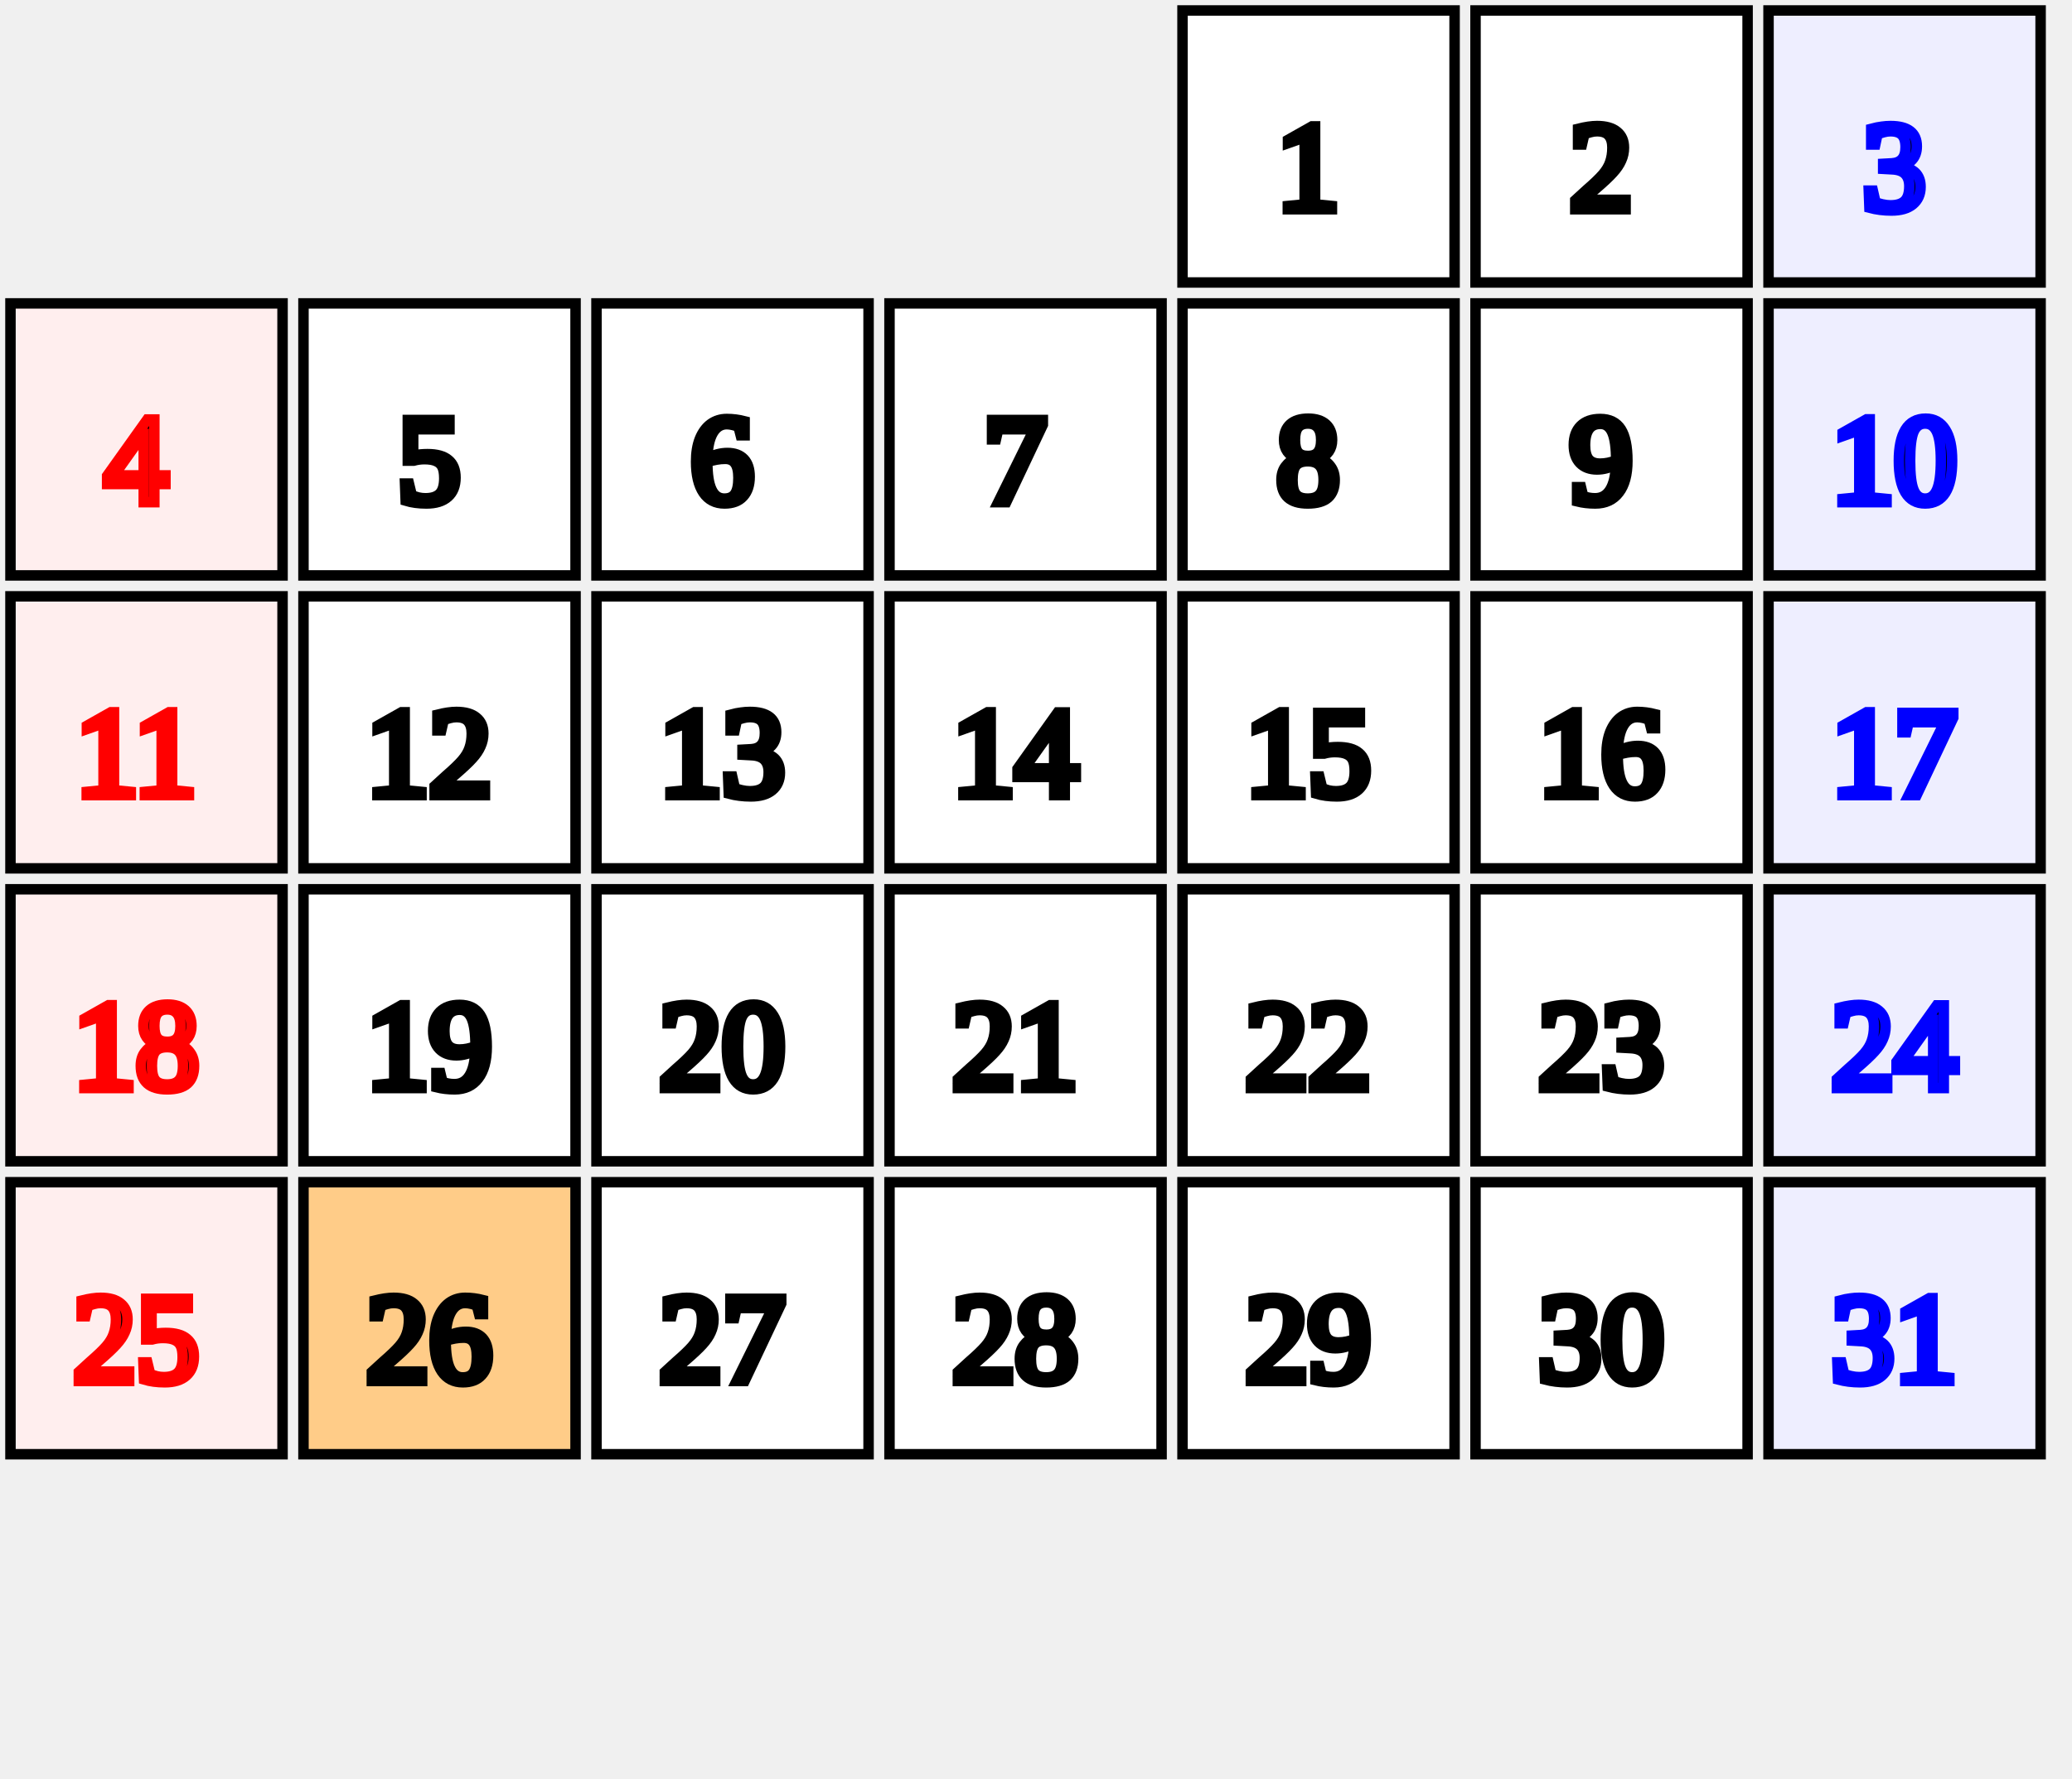
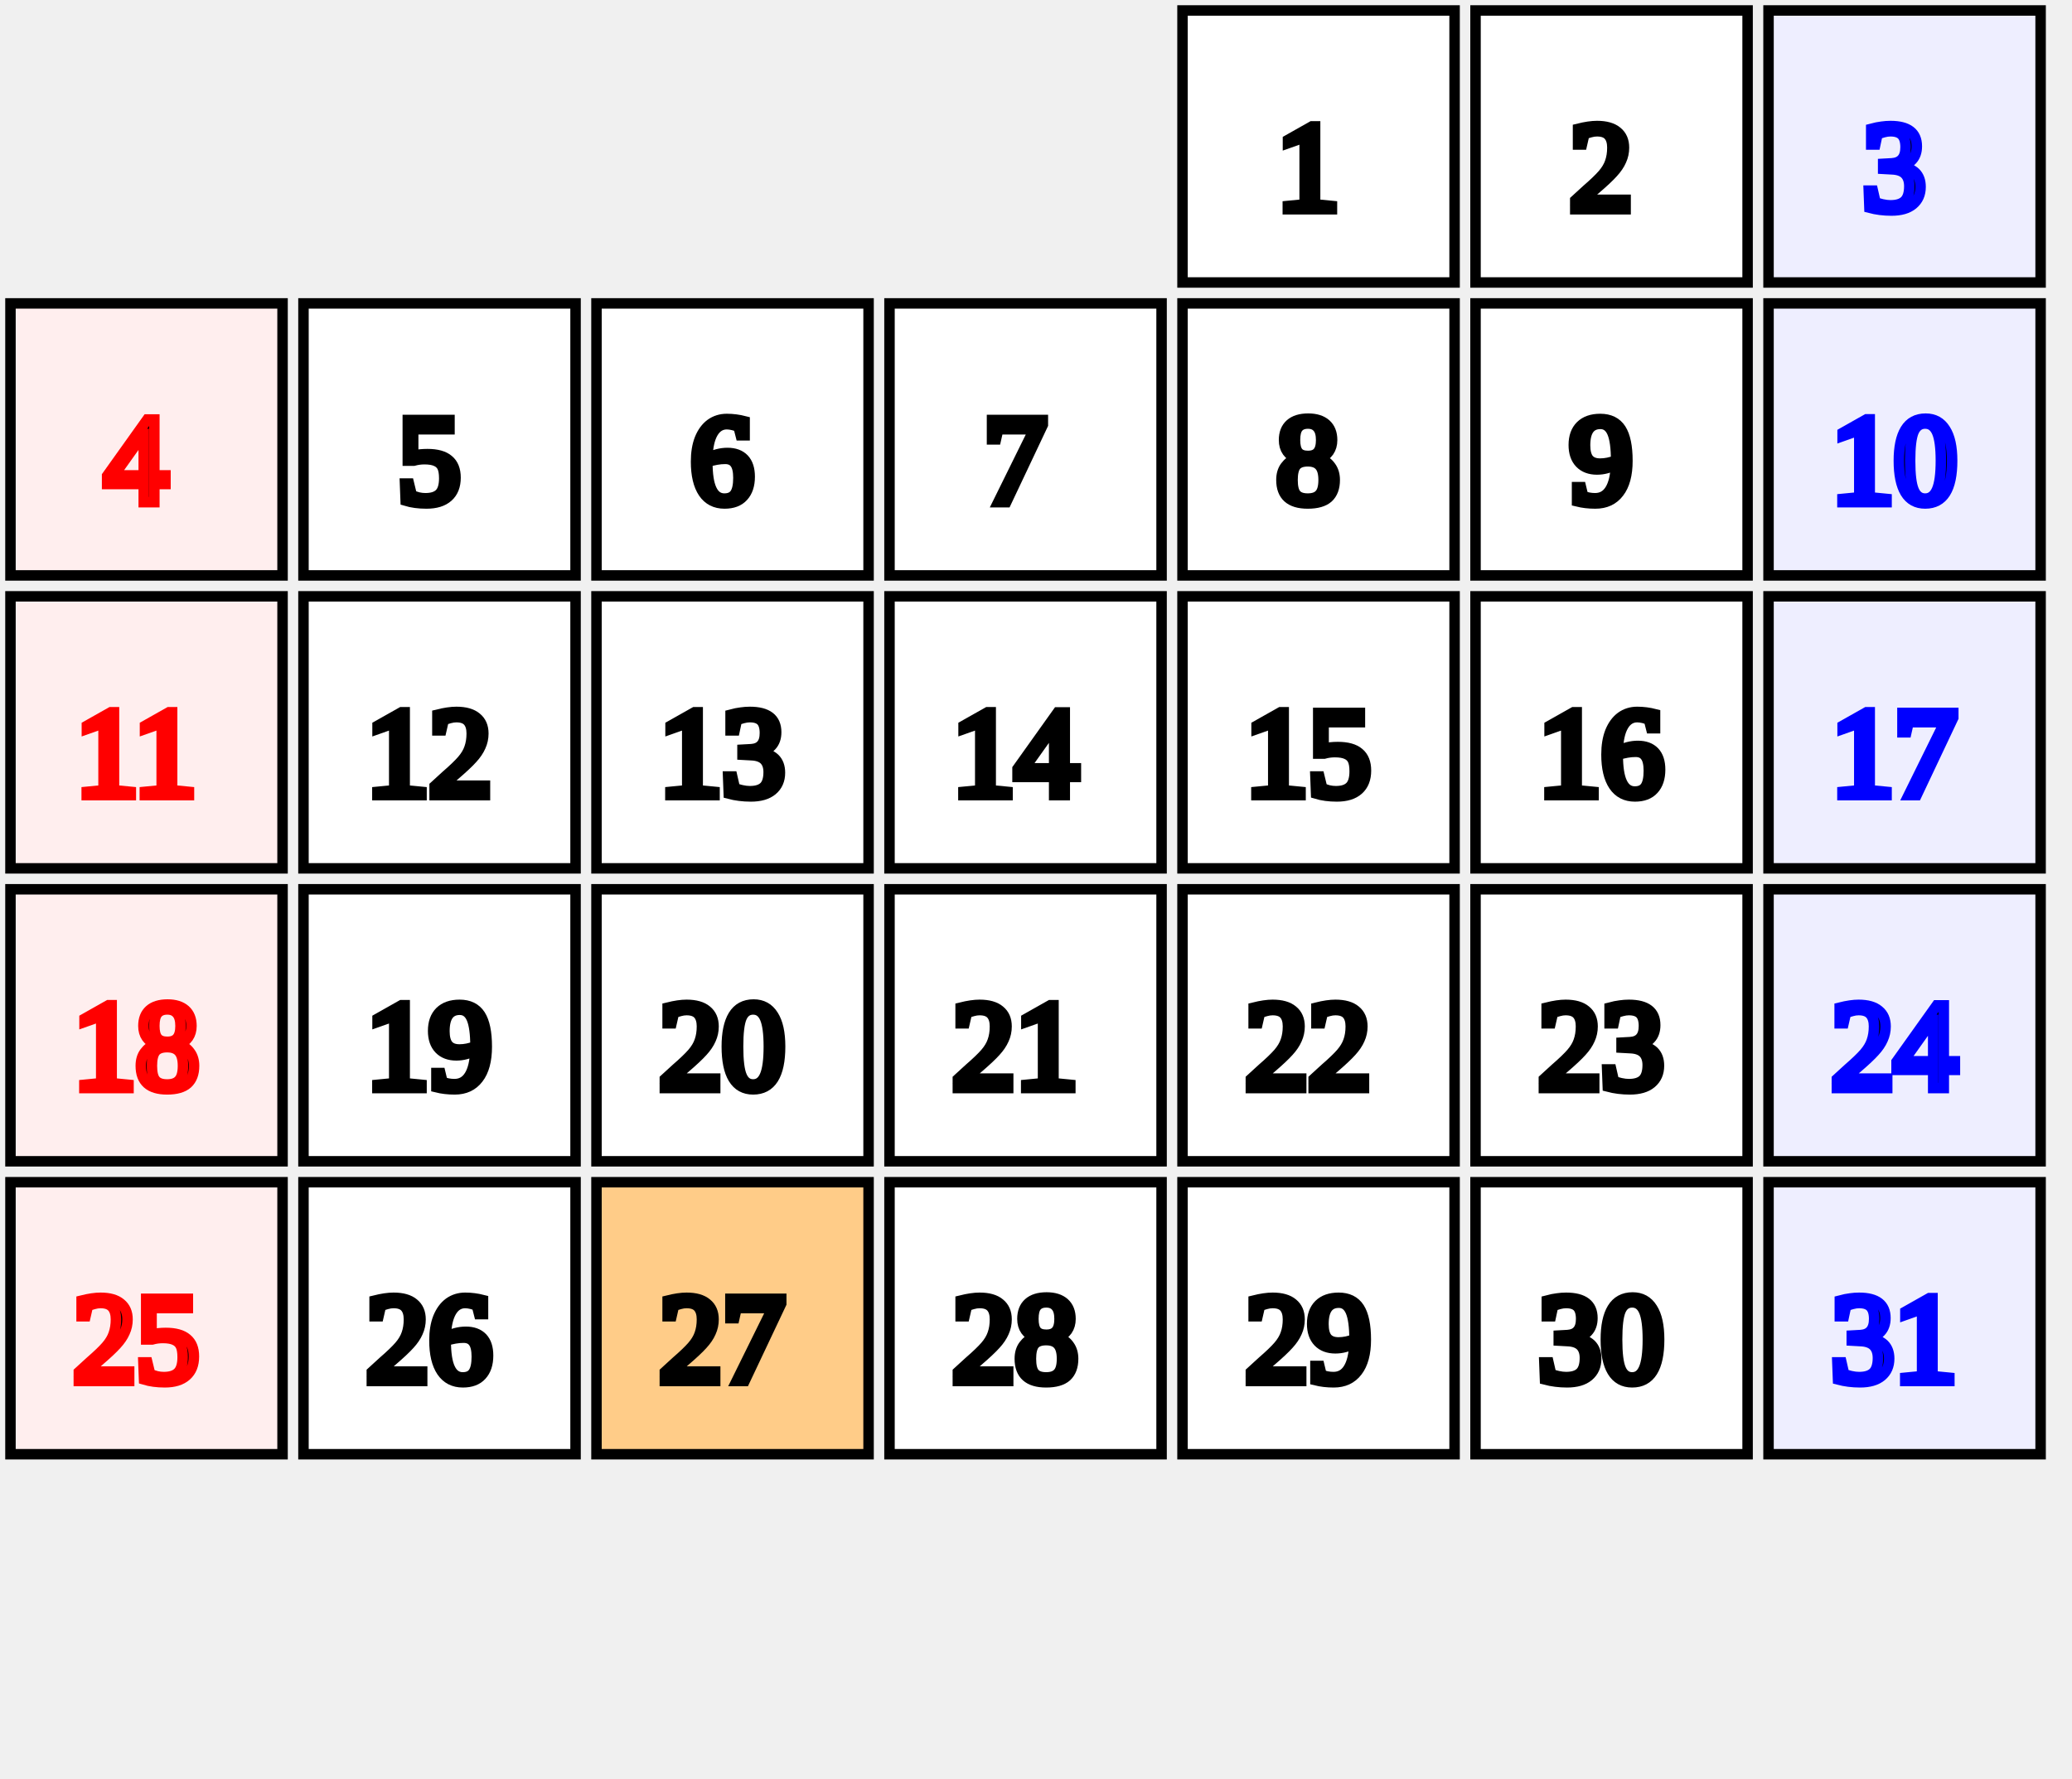
<svg xmlns="http://www.w3.org/2000/svg" id="erd-canvas" width="198px" height="170px">
  <rect x="113px" y="1px" width="26px" height="26px" stroke="#000" stroke-width="1px" fill="#fff" />
  <text x="125px" y="20px" stroke="#000" text-anchor="middle">1</text>
  <rect x="141px" y="1px" width="26px" height="26px" stroke="#000" stroke-width="1px" fill="#fff" />
  <text x="153px" y="20px" stroke="#000" text-anchor="middle">2</text>
  <rect x="169px" y="1px" width="26px" height="26px" stroke="#000" stroke-width="1px" fill="#eef" />
  <text x="181px" y="20px" stroke="#00f" text-anchor="middle">3</text>
  <rect x="1px" y="29px" width="26px" height="26px" stroke="#000" stroke-width="1px" fill="#fee" />
  <text x="13px" y="48px" stroke="#f00" text-anchor="middle">4</text>
  <rect x="29px" y="29px" width="26px" height="26px" stroke="#000" stroke-width="1px" fill="#fff" />
  <text x="41px" y="48px" stroke="#000" text-anchor="middle">5</text>
  <rect x="57px" y="29px" width="26px" height="26px" stroke="#000" stroke-width="1px" fill="#fff" />
  <text x="69px" y="48px" stroke="#000" text-anchor="middle">6</text>
  <rect x="85px" y="29px" width="26px" height="26px" stroke="#000" stroke-width="1px" fill="#fff" />
  <text x="97px" y="48px" stroke="#000" text-anchor="middle">7</text>
  <rect x="113px" y="29px" width="26px" height="26px" stroke="#000" stroke-width="1px" fill="#fff" />
  <text x="125px" y="48px" stroke="#000" text-anchor="middle">8</text>
  <rect x="141px" y="29px" width="26px" height="26px" stroke="#000" stroke-width="1px" fill="#fff" />
  <text x="153px" y="48px" stroke="#000" text-anchor="middle">9</text>
  <rect x="169px" y="29px" width="26px" height="26px" stroke="#000" stroke-width="1px" fill="#eef" />
  <text x="181px" y="48px" stroke="#00f" text-anchor="middle">10</text>
  <rect x="1px" y="57px" width="26px" height="26px" stroke="#000" stroke-width="1px" fill="#fee" />
  <text x="13px" y="76px" stroke="#f00" text-anchor="middle">11</text>
  <rect x="29px" y="57px" width="26px" height="26px" stroke="#000" stroke-width="1px" fill="#fff" />
  <text x="41px" y="76px" stroke="#000" text-anchor="middle">12</text>
  <rect x="57px" y="57px" width="26px" height="26px" stroke="#000" stroke-width="1px" fill="#fff" />
  <text x="69px" y="76px" stroke="#000" text-anchor="middle">13</text>
  <rect x="85px" y="57px" width="26px" height="26px" stroke="#000" stroke-width="1px" fill="#fff" />
  <text x="97px" y="76px" stroke="#000" text-anchor="middle">14</text>
  <rect x="113px" y="57px" width="26px" height="26px" stroke="#000" stroke-width="1px" fill="#fff" />
  <text x="125px" y="76px" stroke="#000" text-anchor="middle">15</text>
  <rect x="141px" y="57px" width="26px" height="26px" stroke="#000" stroke-width="1px" fill="#fff" />
  <text x="153px" y="76px" stroke="#000" text-anchor="middle">16</text>
  <rect x="169px" y="57px" width="26px" height="26px" stroke="#000" stroke-width="1px" fill="#eef" />
  <text x="181px" y="76px" stroke="#00f" text-anchor="middle">17</text>
  <rect x="1px" y="85px" width="26px" height="26px" stroke="#000" stroke-width="1px" fill="#fee" />
  <text x="13px" y="104px" stroke="#f00" text-anchor="middle">18</text>
  <rect x="29px" y="85px" width="26px" height="26px" stroke="#000" stroke-width="1px" fill="#fff" />
  <text x="41px" y="104px" stroke="#000" text-anchor="middle">19</text>
  <rect x="57px" y="85px" width="26px" height="26px" stroke="#000" stroke-width="1px" fill="#fff" />
  <text x="69px" y="104px" stroke="#000" text-anchor="middle">20</text>
  <rect x="85px" y="85px" width="26px" height="26px" stroke="#000" stroke-width="1px" fill="#fff" />
  <text x="97px" y="104px" stroke="#000" text-anchor="middle">21</text>
  <rect x="113px" y="85px" width="26px" height="26px" stroke="#000" stroke-width="1px" fill="#fff" />
  <text x="125px" y="104px" stroke="#000" text-anchor="middle">22</text>
  <rect x="141px" y="85px" width="26px" height="26px" stroke="#000" stroke-width="1px" fill="#fff" />
  <text x="153px" y="104px" stroke="#000" text-anchor="middle">23</text>
  <rect x="169px" y="85px" width="26px" height="26px" stroke="#000" stroke-width="1px" fill="#eef" />
  <text x="181px" y="104px" stroke="#00f" text-anchor="middle">24</text>
  <rect x="1px" y="113px" width="26px" height="26px" stroke="#000" stroke-width="1px" fill="#fee" />
  <text x="13px" y="132px" stroke="#f00" text-anchor="middle">25</text>
-   <rect x="29px" y="113px" width="26px" height="26px" stroke="#000" stroke-width="1px" fill="#fc8" />
+   <rect x="29px" y="113px" width="26px" height="26px" stroke="#000" stroke-width="1px" fill="#fff" />
  <text x="41px" y="132px" stroke="#000" text-anchor="middle">26</text>
-   <rect x="57px" y="113px" width="26px" height="26px" stroke="#000" stroke-width="1px" fill="#fff" />
+   <rect x="57px" y="113px" width="26px" height="26px" stroke="#000" stroke-width="1px" fill="#fc8" />
  <text x="69px" y="132px" stroke="#000" text-anchor="middle">27</text>
  <rect x="85px" y="113px" width="26px" height="26px" stroke="#000" stroke-width="1px" fill="#fff" />
  <text x="97px" y="132px" stroke="#000" text-anchor="middle">28</text>
  <rect x="113px" y="113px" width="26px" height="26px" stroke="#000" stroke-width="1px" fill="#fff" />
  <text x="125px" y="132px" stroke="#000" text-anchor="middle">29</text>
  <rect x="141px" y="113px" width="26px" height="26px" stroke="#000" stroke-width="1px" fill="#fff" />
  <text x="153px" y="132px" stroke="#000" text-anchor="middle">30</text>
  <rect x="169px" y="113px" width="26px" height="26px" stroke="#000" stroke-width="1px" fill="#eef" />
  <text x="181px" y="132px" stroke="#00f" text-anchor="middle">31</text>
</svg>
